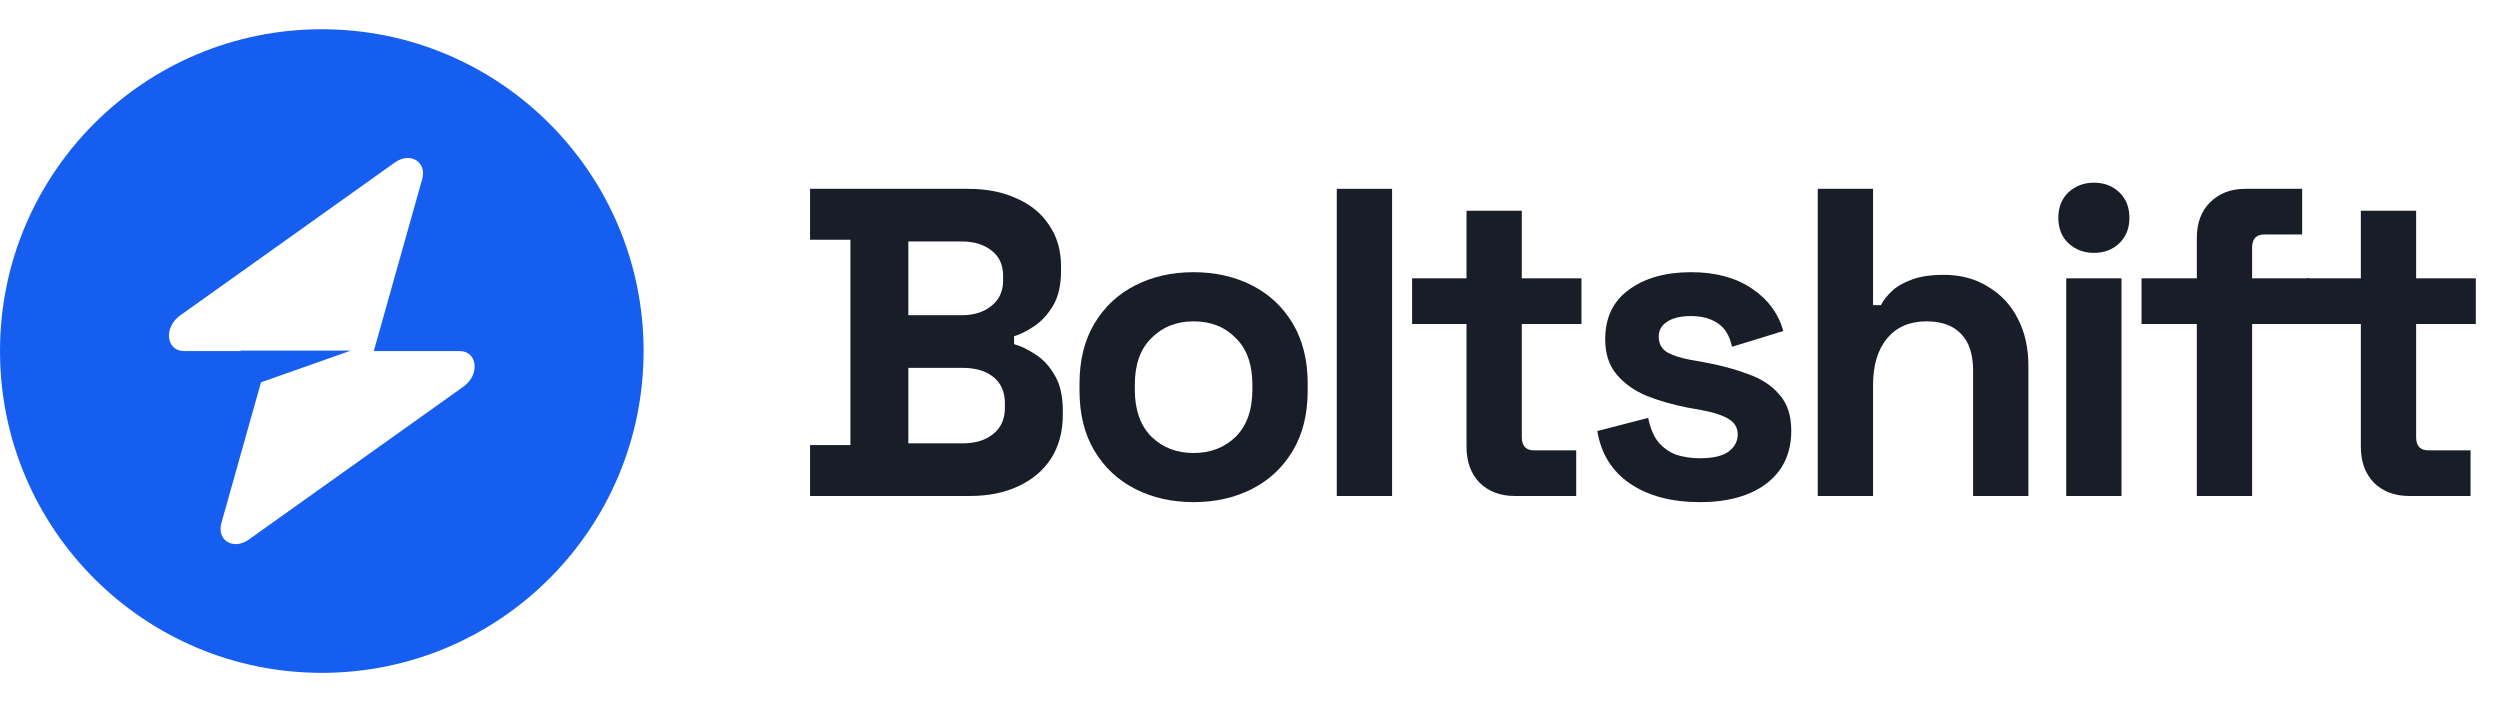
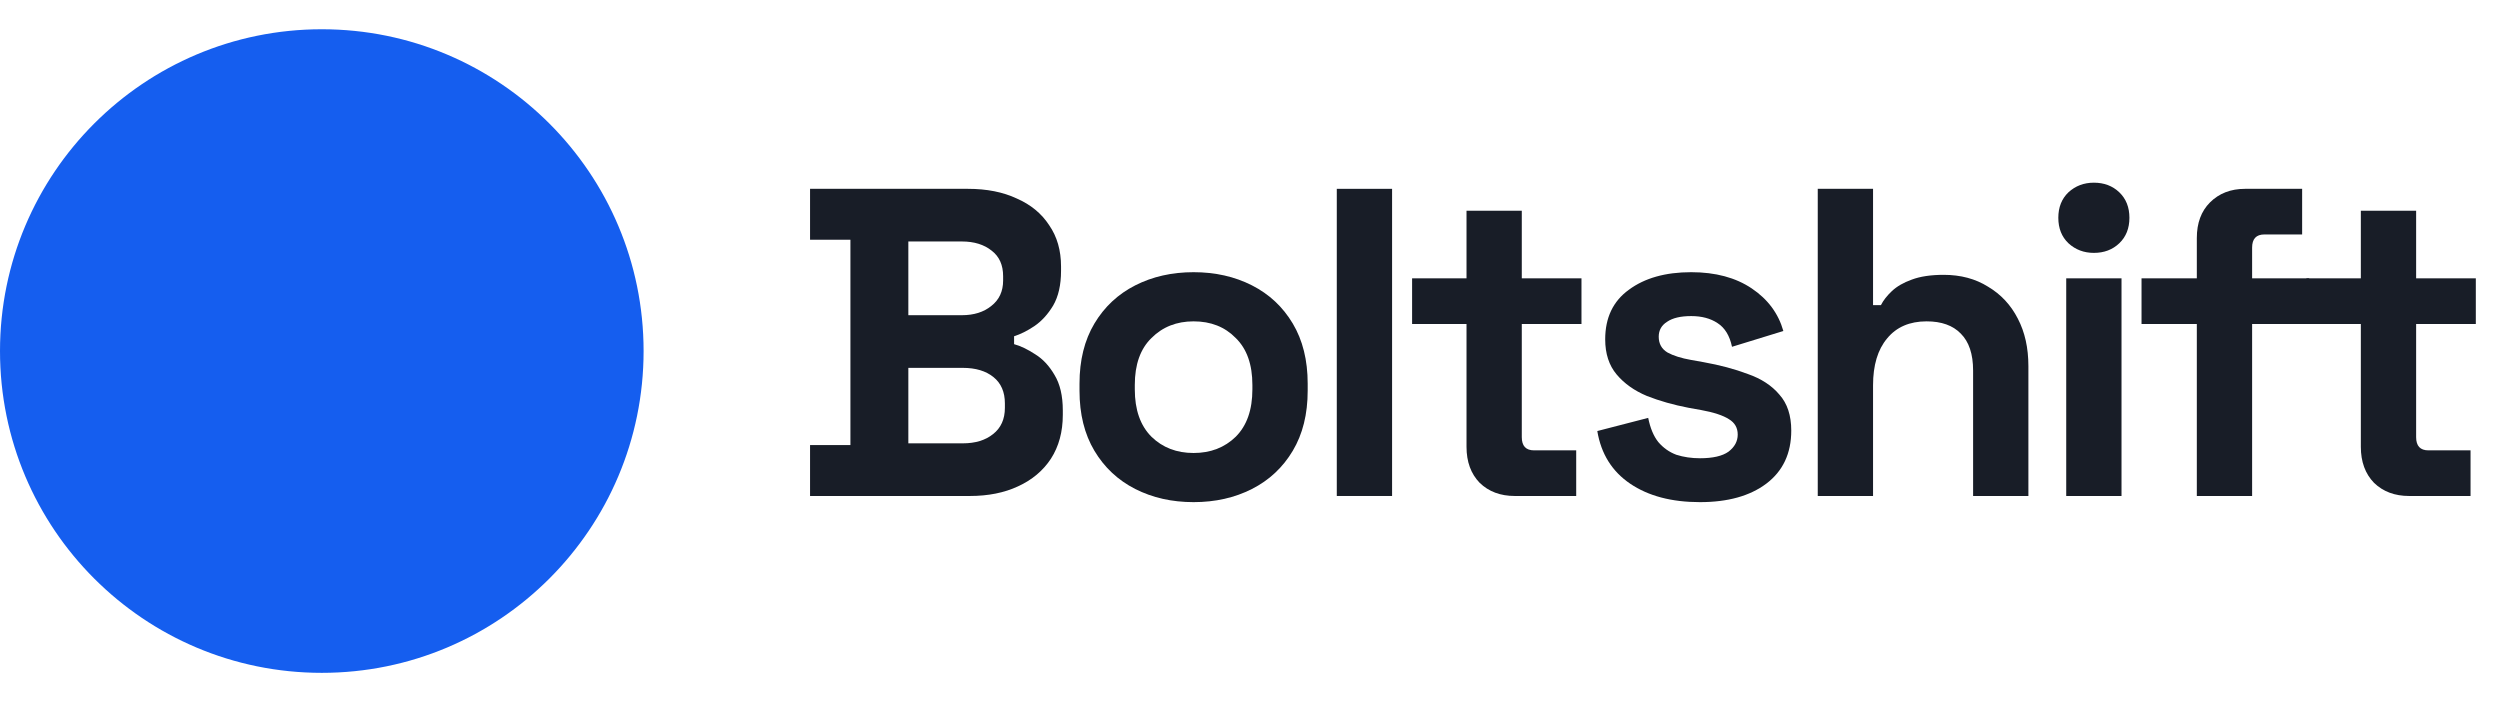
<svg xmlns="http://www.w3.org/2000/svg" width="137" height="39" viewBox="0 0 137 39" fill="none">
-   <path fill-rule="evenodd" clip-rule="evenodd" d="M17.634 36.872C27.374 36.872 35.269 28.977 35.269 19.238C35.269 9.498 27.374 1.603 17.634 1.603C7.895 1.603 0 9.498 0 19.238C0 28.977 7.895 36.872 17.634 36.872ZM23.136 9.818C23.404 8.867 22.48 8.304 21.637 8.905L9.869 17.289C8.955 17.94 9.099 19.238 10.085 19.238H13.184V19.214H19.224L14.303 20.95L12.133 28.657C11.865 29.608 12.788 30.171 13.631 29.57L25.4 21.187C26.314 20.535 26.17 19.238 25.184 19.238H20.484L23.136 9.818Z" fill="#155EEF" />
+   <path fillRule="evenodd" clipRule="evenodd" d="M17.634 36.872C27.374 36.872 35.269 28.977 35.269 19.238C35.269 9.498 27.374 1.603 17.634 1.603C7.895 1.603 0 9.498 0 19.238C0 28.977 7.895 36.872 17.634 36.872ZM23.136 9.818C23.404 8.867 22.48 8.304 21.637 8.905L9.869 17.289C8.955 17.94 9.099 19.238 10.085 19.238H13.184V19.214H19.224L14.303 20.95L12.133 28.657C11.865 29.608 12.788 30.171 13.631 29.57L25.4 21.187C26.314 20.535 26.17 19.238 25.184 19.238H20.484L23.136 9.818Z" fill="#155EEF" />
  <path d="M44.391 27.18V24.391H46.603V13.137H44.391V10.348H53.047C54.074 10.348 54.963 10.524 55.717 10.877C56.486 11.213 57.079 11.702 57.496 12.343C57.929 12.969 58.145 13.722 58.145 14.604V14.844C58.145 15.614 58.001 16.247 57.713 16.744C57.424 17.225 57.079 17.602 56.679 17.874C56.294 18.131 55.925 18.315 55.572 18.427V18.86C55.925 18.956 56.31 19.141 56.727 19.413C57.144 19.67 57.496 20.046 57.785 20.543C58.089 21.04 58.242 21.69 58.242 22.491V22.732C58.242 23.662 58.025 24.463 57.592 25.136C57.16 25.794 56.558 26.299 55.789 26.651C55.035 27.004 54.154 27.18 53.144 27.18H44.391ZM49.777 24.295H52.759C53.448 24.295 54.001 24.126 54.418 23.79C54.851 23.453 55.068 22.972 55.068 22.347V22.107C55.068 21.481 54.859 21 54.442 20.664C54.025 20.327 53.464 20.159 52.759 20.159H49.777V24.295ZM49.777 17.273H52.711C53.368 17.273 53.905 17.105 54.322 16.768C54.755 16.431 54.971 15.966 54.971 15.373V15.133C54.971 14.524 54.763 14.059 54.346 13.738C53.929 13.402 53.384 13.233 52.711 13.233H49.777V17.273Z" fill="#181D27" />
  <path d="M65.409 27.517C64.223 27.517 63.157 27.277 62.211 26.796C61.265 26.315 60.52 25.617 59.974 24.703C59.429 23.79 59.157 22.692 59.157 21.409V21.024C59.157 19.742 59.429 18.644 59.974 17.73C60.52 16.816 61.265 16.119 62.211 15.638C63.157 15.157 64.223 14.916 65.409 14.916C66.595 14.916 67.662 15.157 68.607 15.638C69.553 16.119 70.299 16.816 70.844 17.73C71.389 18.644 71.661 19.742 71.661 21.024V21.409C71.661 22.692 71.389 23.79 70.844 24.703C70.299 25.617 69.553 26.315 68.607 26.796C67.662 27.277 66.595 27.517 65.409 27.517ZM65.409 24.824C66.339 24.824 67.108 24.527 67.718 23.934C68.327 23.325 68.631 22.459 68.631 21.337V21.096C68.631 19.974 68.327 19.117 67.718 18.523C67.124 17.914 66.355 17.61 65.409 17.61C64.479 17.61 63.71 17.914 63.101 18.523C62.491 19.117 62.187 19.974 62.187 21.096V21.337C62.187 22.459 62.491 23.325 63.101 23.934C63.71 24.527 64.479 24.824 65.409 24.824Z" fill="#181D27" />
  <path d="M73.256 27.18V10.348H76.286V27.18H73.256Z" fill="#181D27" />
  <path d="M83.01 27.18C82.224 27.18 81.583 26.94 81.086 26.459C80.605 25.962 80.365 25.305 80.365 24.487V17.754H77.383V15.253H80.365V11.55H83.394V15.253H86.665V17.754H83.394V23.958C83.394 24.439 83.619 24.68 84.068 24.68H86.376V27.18H83.01Z" fill="#181D27" />
  <path d="M93.159 27.517C91.604 27.517 90.329 27.18 89.335 26.507C88.341 25.834 87.74 24.872 87.532 23.621L90.321 22.9C90.434 23.461 90.618 23.902 90.874 24.223C91.147 24.543 91.476 24.776 91.86 24.92C92.261 25.048 92.694 25.112 93.159 25.112C93.864 25.112 94.385 24.992 94.722 24.752C95.059 24.495 95.227 24.183 95.227 23.814C95.227 23.445 95.067 23.165 94.746 22.972C94.425 22.764 93.912 22.595 93.207 22.467L92.534 22.347C91.7 22.187 90.939 21.97 90.249 21.698C89.56 21.409 89.007 21.016 88.59 20.519C88.173 20.022 87.965 19.381 87.965 18.596C87.965 17.409 88.398 16.503 89.263 15.878C90.129 15.237 91.267 14.916 92.678 14.916C94.009 14.916 95.115 15.213 95.996 15.806C96.878 16.399 97.455 17.177 97.728 18.139L94.914 19.004C94.786 18.395 94.522 17.962 94.121 17.706C93.736 17.449 93.255 17.321 92.678 17.321C92.101 17.321 91.66 17.425 91.355 17.634C91.051 17.826 90.898 18.099 90.898 18.451C90.898 18.836 91.059 19.125 91.379 19.317C91.7 19.493 92.133 19.63 92.678 19.726L93.351 19.846C94.249 20.006 95.059 20.223 95.78 20.495C96.517 20.752 97.095 21.129 97.511 21.625C97.944 22.107 98.161 22.764 98.161 23.597C98.161 24.848 97.704 25.818 96.79 26.507C95.892 27.18 94.682 27.517 93.159 27.517Z" fill="#181D27" />
  <path d="M99.613 27.18V10.348H102.643V16.72H103.076C103.204 16.463 103.405 16.207 103.677 15.95C103.95 15.694 104.311 15.486 104.759 15.325C105.224 15.149 105.81 15.061 106.515 15.061C107.445 15.061 108.254 15.277 108.944 15.71C109.649 16.127 110.194 16.712 110.579 17.465C110.964 18.203 111.156 19.069 111.156 20.062V27.18H108.126V20.303C108.126 19.405 107.902 18.732 107.453 18.283C107.02 17.834 106.395 17.61 105.577 17.61C104.647 17.61 103.926 17.922 103.413 18.547C102.9 19.157 102.643 20.014 102.643 21.12V27.18H99.613Z" fill="#181D27" />
  <path d="M113.229 27.18V15.253H116.259V27.18H113.229ZM114.744 13.858C114.199 13.858 113.734 13.682 113.349 13.329C112.981 12.977 112.796 12.512 112.796 11.935C112.796 11.357 112.981 10.893 113.349 10.54C113.734 10.187 114.199 10.011 114.744 10.011C115.305 10.011 115.77 10.187 116.139 10.54C116.507 10.893 116.692 11.357 116.692 11.935C116.692 12.512 116.507 12.977 116.139 13.329C115.77 13.682 115.305 13.858 114.744 13.858Z" fill="#181D27" />
  <path d="M120.386 27.18V17.754H117.356V15.253H120.386V13.041C120.386 12.223 120.626 11.574 121.107 11.093C121.604 10.596 122.246 10.348 123.031 10.348H126.157V12.848H124.089C123.64 12.848 123.416 13.089 123.416 13.57V15.253H126.542V17.754H123.416V27.18H120.386Z" fill="#181D27" />
  <path d="M132.019 27.18C131.234 27.18 130.593 26.94 130.096 26.459C129.615 25.962 129.374 25.305 129.374 24.487V17.754H126.392V15.253H129.374V11.55H132.404V15.253H135.675V17.754H132.404V23.958C132.404 24.439 132.629 24.68 133.078 24.68H135.386V27.18H132.019Z" fill="#181D27" />
</svg>
